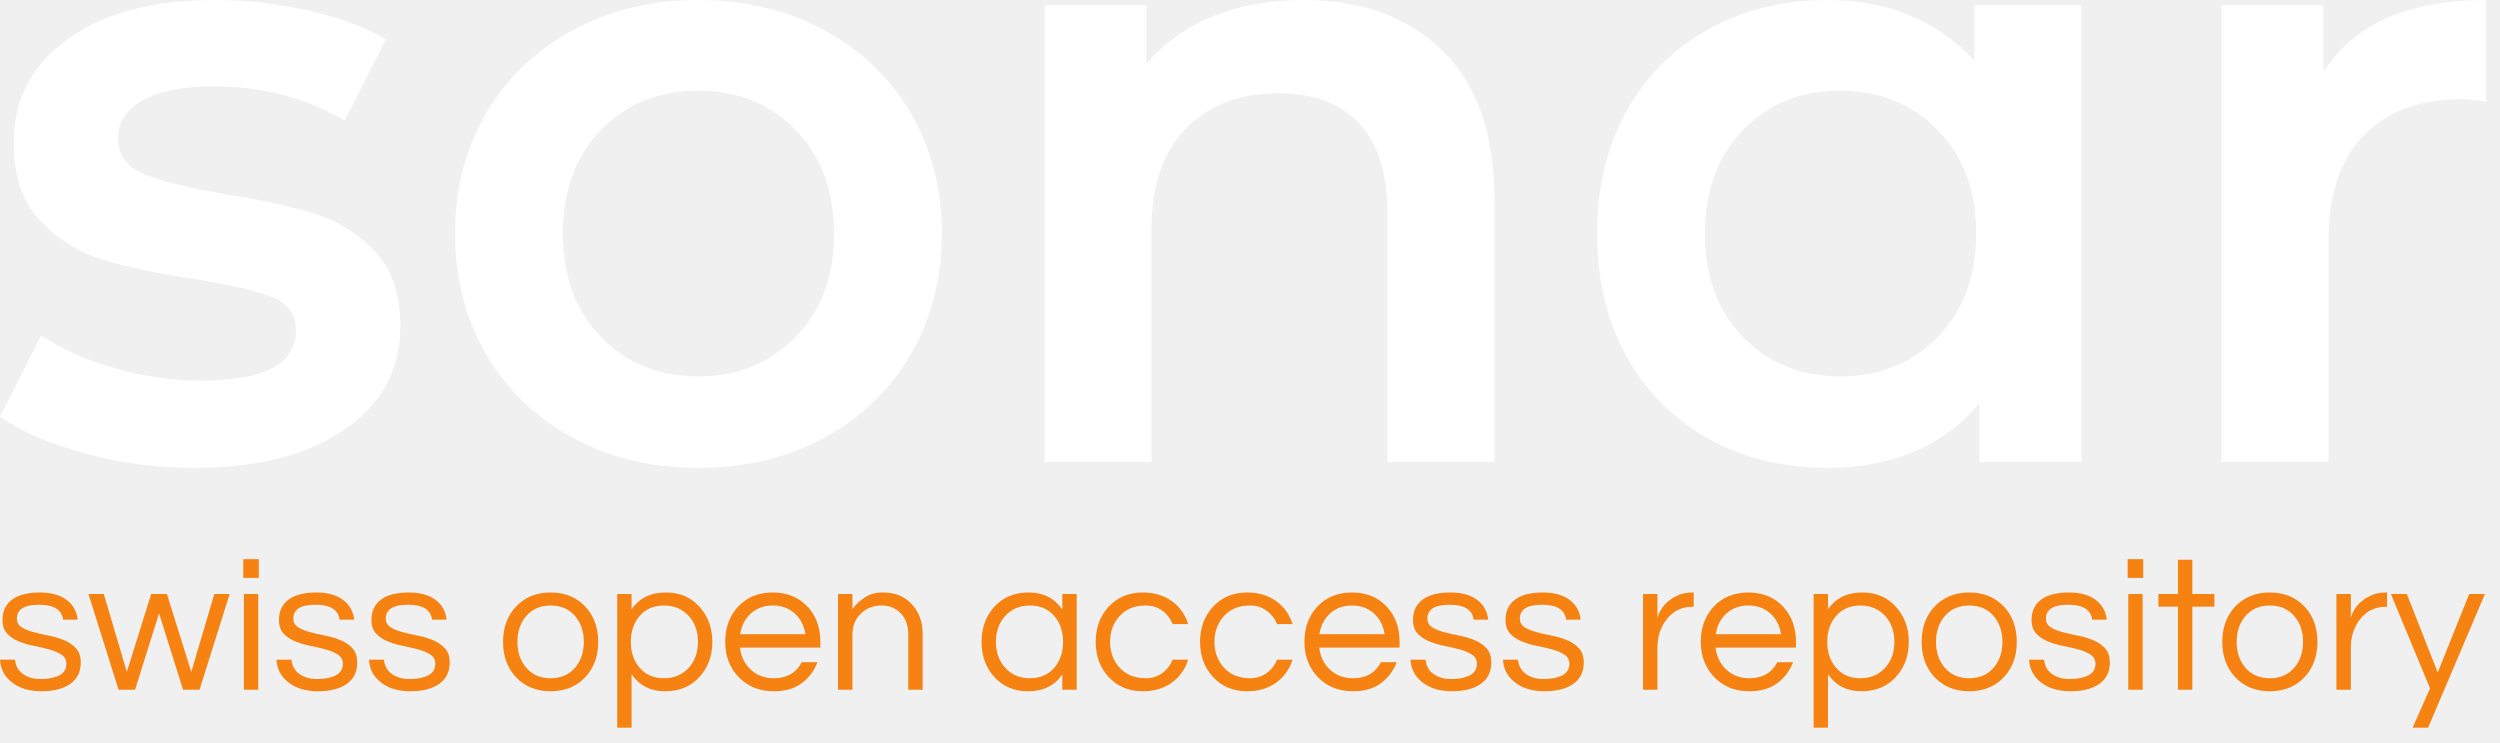
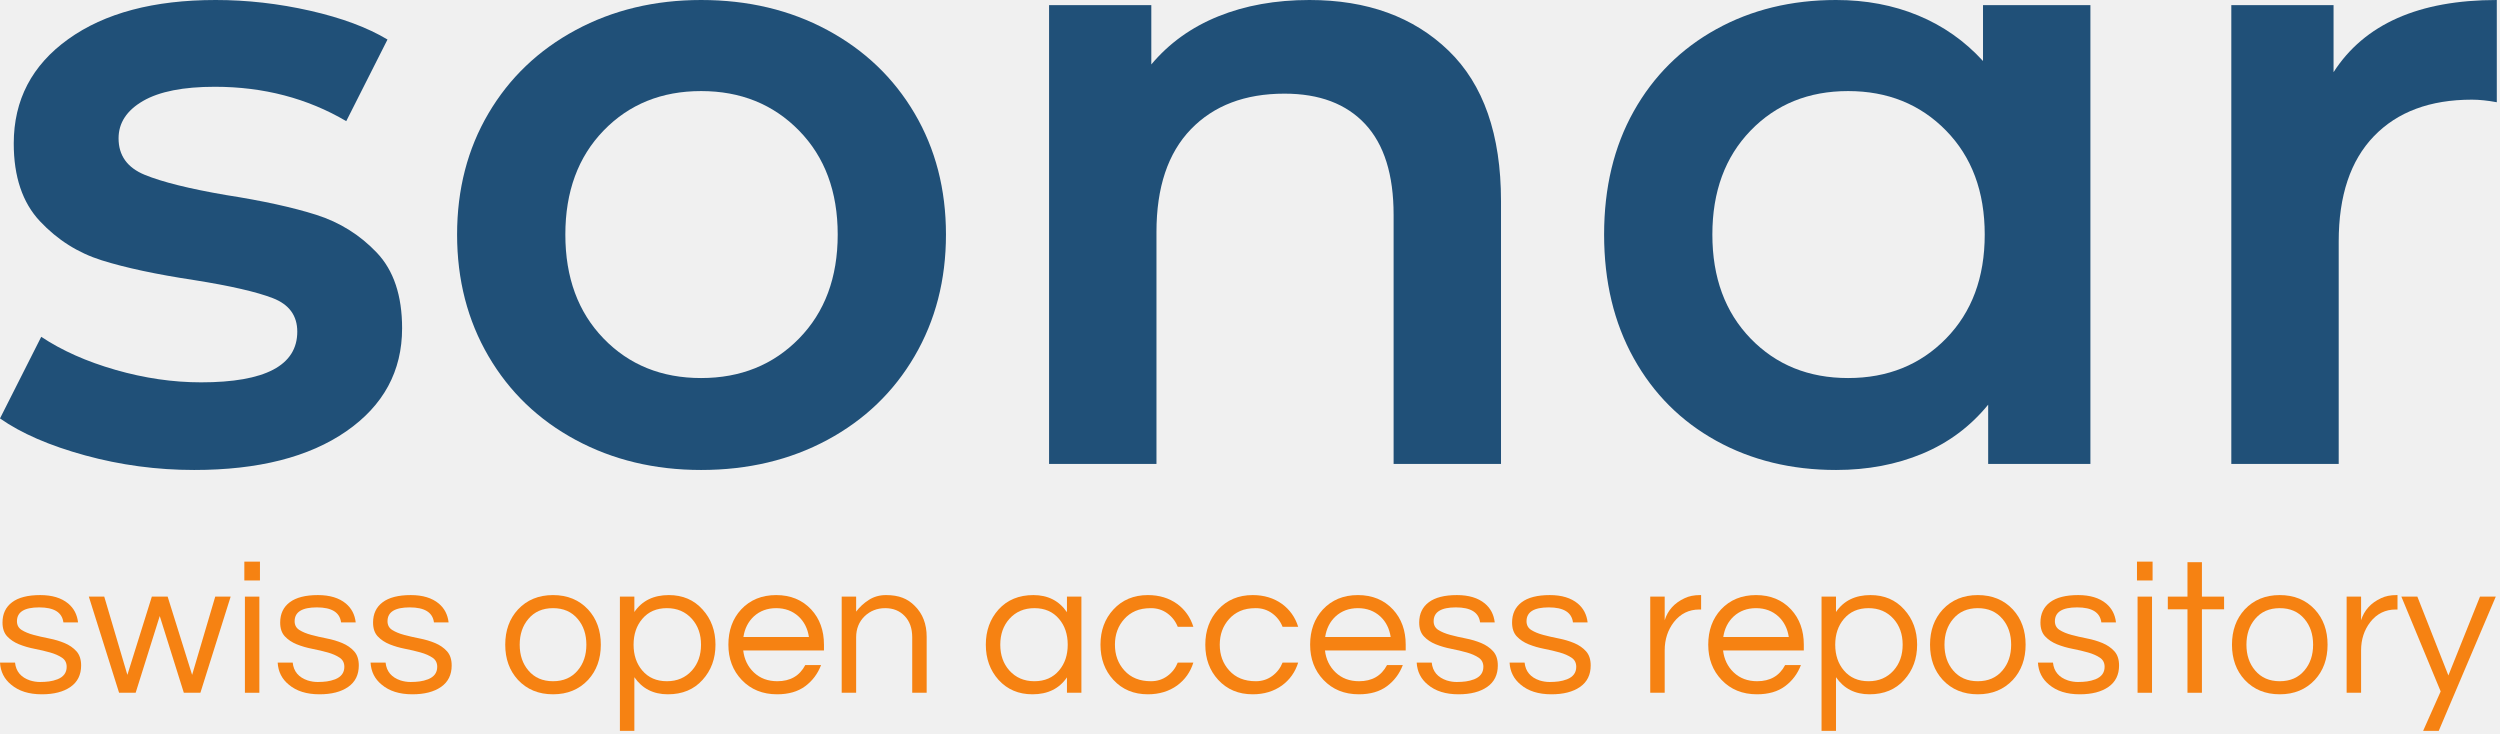
- <svg xmlns="http://www.w3.org/2000/svg" width="100%" height="100%" viewBox="0 0 101 30" version="1.1" xml:space="preserve" style="fill-rule:evenodd;clip-rule:evenodd;stroke-linejoin:round;stroke-miterlimit:1.414;">
-   <g>
-     <path d="M7.811,18.904c-1.498,0 -2.961,-0.196 -4.389,-0.587c-1.429,-0.392 -2.569,-0.887 -3.422,-1.486l1.659,-3.284c0.829,0.553 1.826,0.997 2.989,1.331c1.164,0.334 2.31,0.501 3.439,0.501c2.581,0 3.871,-0.68 3.871,-2.039c0,-0.645 -0.328,-1.094 -0.985,-1.348c-0.657,-0.253 -1.711,-0.495 -3.162,-0.726c-1.521,-0.23 -2.759,-0.495 -3.716,-0.795c-0.956,-0.299 -1.785,-0.823 -2.488,-1.572c-0.703,-0.749 -1.054,-1.791 -1.054,-3.128c0,-1.751 0.732,-3.15 2.195,-4.199c1.463,-1.048 3.438,-1.572 5.927,-1.572c1.267,0 2.534,0.144 3.801,0.432c1.267,0.288 2.304,0.674 3.111,1.158l-1.659,3.283c-1.567,-0.922 -3.329,-1.383 -5.288,-1.383c-1.267,0 -2.229,0.19 -2.886,0.571c-0.656,0.38 -0.985,0.881 -0.985,1.503c0,0.691 0.352,1.181 1.054,1.469c0.703,0.288 1.792,0.558 3.266,0.812c1.475,0.23 2.685,0.495 3.629,0.795c0.945,0.299 1.757,0.806 2.437,1.52c0.679,0.715 1.019,1.728 1.019,3.042c0,1.728 -0.749,3.11 -2.246,4.147c-1.498,1.037 -3.537,1.555 -6.117,1.555Z" style="fill:#fff;fill-rule:nonzero;" />
-     <path d="M28.201,18.904c-1.866,0 -3.548,-0.403 -5.046,-1.209c-1.497,-0.807 -2.667,-1.93 -3.508,-3.37c-0.84,-1.44 -1.261,-3.07 -1.261,-4.89c0,-1.82 0.421,-3.445 1.261,-4.873c0.841,-1.429 2.011,-2.546 3.508,-3.353c1.498,-0.806 3.18,-1.209 5.046,-1.209c1.889,0 3.583,0.403 5.08,1.209c1.498,0.807 2.667,1.924 3.508,3.353c0.841,1.428 1.262,3.053 1.262,4.873c0,1.82 -0.421,3.45 -1.262,4.89c-0.841,1.44 -2.01,2.563 -3.508,3.37c-1.497,0.806 -3.191,1.209 -5.08,1.209Zm0,-3.698c1.59,0 2.903,-0.53 3.94,-1.59c1.037,-1.059 1.555,-2.453 1.555,-4.181c0,-1.728 -0.518,-3.122 -1.555,-4.182c-1.037,-1.06 -2.35,-1.59 -3.94,-1.59c-1.59,0 -2.897,0.53 -3.922,1.59c-1.026,1.06 -1.538,2.454 -1.538,4.182c0,1.728 0.512,3.122 1.538,4.181c1.025,1.06 2.332,1.59 3.922,1.59Z" style="fill:#fff;fill-rule:nonzero;" />
-     <path d="M52.67,0c2.327,0 4.193,0.679 5.598,2.039c1.406,1.359 2.108,3.375 2.108,6.048l0,10.575l-4.32,0l0,-10.022c0,-1.613 -0.38,-2.828 -1.14,-3.646c-0.76,-0.818 -1.843,-1.227 -3.249,-1.227c-1.589,0 -2.845,0.478 -3.767,1.434c-0.921,0.956 -1.382,2.333 -1.382,4.13l0,9.331l-4.32,0l0,-18.455l4.113,0l0,2.385c0.714,-0.853 1.612,-1.498 2.695,-1.936c1.083,-0.437 2.304,-0.656 3.664,-0.656Z" style="fill:#fff;fill-rule:nonzero;" />
-     <path d="M84.085,0.207l0,18.455l-4.113,0l0,-2.384c-0.714,0.875 -1.596,1.532 -2.644,1.969c-1.048,0.438 -2.206,0.657 -3.473,0.657c-1.797,0 -3.404,-0.392 -4.821,-1.175c-1.417,-0.783 -2.523,-1.889 -3.318,-3.318c-0.795,-1.428 -1.192,-3.087 -1.192,-4.976c0,-1.89 0.397,-3.543 1.192,-4.96c0.795,-1.417 1.901,-2.517 3.318,-3.3c1.417,-0.784 3.024,-1.175 4.821,-1.175c1.198,0 2.298,0.207 3.3,0.622c1.003,0.415 1.872,1.025 2.61,1.832l0,-2.247l4.32,0Zm-9.746,14.999c1.589,0 2.903,-0.53 3.94,-1.59c1.036,-1.059 1.555,-2.453 1.555,-4.181c0,-1.728 -0.519,-3.122 -1.555,-4.182c-1.037,-1.06 -2.351,-1.59 -3.94,-1.59c-1.59,0 -2.898,0.53 -3.923,1.59c-1.025,1.06 -1.538,2.454 -1.538,4.182c0,1.728 0.513,3.122 1.538,4.181c1.025,1.06 2.333,1.59 3.923,1.59Z" style="fill:#fff;fill-rule:nonzero;" />
-     <path d="M93.865,2.903c1.244,-1.936 3.433,-2.903 6.566,-2.903l0,4.112c-0.368,-0.069 -0.702,-0.103 -1.002,-0.103c-1.682,0 -2.995,0.489 -3.94,1.469c-0.944,0.979 -1.417,2.39 -1.417,4.233l0,8.951l-4.32,0l0,-18.455l4.113,0l0,2.696Z" style="fill:#fff;fill-rule:nonzero;" />
-   </g>
-   <g>
-     <path d="M2.55,25.035c-0.051,-0.403 -0.376,-0.604 -0.973,-0.604c-0.596,0 -0.895,0.186 -0.895,0.557c0,0.155 0.063,0.272 0.19,0.352c0.127,0.08 0.286,0.146 0.477,0.197c0.191,0.052 0.399,0.1 0.624,0.143c0.225,0.044 0.432,0.106 0.624,0.186c0.191,0.08 0.35,0.19 0.476,0.329c0.127,0.139 0.19,0.33 0.19,0.572c0,0.377 -0.142,0.664 -0.426,0.863c-0.284,0.198 -0.669,0.297 -1.155,0.297c-0.517,0 -0.927,-0.129 -1.232,-0.386c-0.279,-0.227 -0.429,-0.524 -0.45,-0.89l0.605,0c0.036,0.356 0.237,0.596 0.604,0.719c0.135,0.042 0.268,0.062 0.399,0.062c0.132,0 0.255,-0.007 0.369,-0.023c0.113,-0.015 0.224,-0.044 0.333,-0.085c0.248,-0.098 0.372,-0.266 0.372,-0.503c0,-0.16 -0.063,-0.282 -0.19,-0.367c-0.127,-0.085 -0.285,-0.155 -0.477,-0.209c-0.191,-0.054 -0.399,-0.103 -0.624,-0.147c-0.224,-0.044 -0.432,-0.104 -0.624,-0.182c-0.191,-0.077 -0.35,-0.183 -0.476,-0.317c-0.127,-0.134 -0.19,-0.319 -0.19,-0.557c0,-0.35 0.128,-0.622 0.384,-0.816c0.255,-0.193 0.634,-0.29 1.135,-0.29c0.475,0 0.85,0.114 1.124,0.341c0.227,0.19 0.359,0.443 0.395,0.758l-0.589,0Z" style="fill:#f68212;fill-rule:nonzero;" />
-     <path d="M6.426,24.779l-0.969,3.086l-0.667,0l-1.217,-3.867l0.62,0l0.931,3.148l0.984,-3.148l0.635,0l0.985,3.148l0.93,-3.148l0.62,0l-1.217,3.867l-0.666,0l-0.969,-3.086Z" style="fill:#f68212;fill-rule:nonzero;" />
-     <path d="M9.852,23.998l0.581,0l0,3.867l-0.581,0l0,-3.867Zm0.604,-1.408l0,0.758l-0.628,0l0,-0.758l0.628,0Z" style="fill:#f68212;fill-rule:nonzero;" />
-     <path d="M13.719,25.035c-0.051,-0.403 -0.376,-0.604 -0.972,-0.604c-0.597,0 -0.896,0.186 -0.896,0.557c0,0.155 0.064,0.272 0.19,0.352c0.127,0.08 0.286,0.146 0.477,0.197c0.191,0.052 0.399,0.1 0.624,0.143c0.225,0.044 0.433,0.106 0.624,0.186c0.191,0.08 0.35,0.19 0.477,0.329c0.126,0.139 0.189,0.33 0.189,0.572c0,0.377 -0.142,0.664 -0.426,0.863c-0.284,0.198 -0.669,0.297 -1.155,0.297c-0.517,0 -0.927,-0.129 -1.232,-0.386c-0.279,-0.227 -0.429,-0.524 -0.45,-0.89l0.605,0c0.036,0.356 0.238,0.596 0.604,0.719c0.135,0.042 0.268,0.062 0.4,0.062c0.131,0 0.254,-0.007 0.368,-0.023c0.113,-0.015 0.225,-0.044 0.333,-0.085c0.248,-0.098 0.372,-0.266 0.372,-0.503c0,-0.16 -0.063,-0.282 -0.19,-0.367c-0.126,-0.085 -0.285,-0.155 -0.476,-0.209c-0.192,-0.054 -0.4,-0.103 -0.624,-0.147c-0.225,-0.044 -0.433,-0.104 -0.624,-0.182c-0.192,-0.077 -0.35,-0.183 -0.477,-0.317c-0.127,-0.134 -0.19,-0.319 -0.19,-0.557c0,-0.35 0.128,-0.622 0.384,-0.816c0.255,-0.193 0.634,-0.29 1.135,-0.29c0.476,0 0.85,0.114 1.124,0.341c0.227,0.19 0.359,0.443 0.395,0.758l-0.589,0Z" style="fill:#f68212;fill-rule:nonzero;" />
-     <path d="M17.455,25.035c-0.051,-0.403 -0.376,-0.604 -0.972,-0.604c-0.597,0 -0.896,0.186 -0.896,0.557c0,0.155 0.064,0.272 0.19,0.352c0.127,0.08 0.286,0.146 0.477,0.197c0.191,0.052 0.399,0.1 0.624,0.143c0.225,0.044 0.433,0.106 0.624,0.186c0.191,0.08 0.35,0.19 0.476,0.329c0.127,0.139 0.19,0.33 0.19,0.572c0,0.377 -0.142,0.664 -0.426,0.863c-0.284,0.198 -0.669,0.297 -1.155,0.297c-0.517,0 -0.927,-0.129 -1.232,-0.386c-0.279,-0.227 -0.429,-0.524 -0.45,-0.89l0.605,0c0.036,0.356 0.237,0.596 0.604,0.719c0.135,0.042 0.268,0.062 0.4,0.062c0.131,0 0.254,-0.007 0.368,-0.023c0.113,-0.015 0.225,-0.044 0.333,-0.085c0.248,-0.098 0.372,-0.266 0.372,-0.503c0,-0.16 -0.063,-0.282 -0.19,-0.367c-0.126,-0.085 -0.285,-0.155 -0.477,-0.209c-0.191,-0.054 -0.399,-0.103 -0.623,-0.147c-0.225,-0.044 -0.433,-0.104 -0.624,-0.182c-0.192,-0.077 -0.351,-0.183 -0.477,-0.317c-0.127,-0.134 -0.19,-0.319 -0.19,-0.557c0,-0.35 0.128,-0.622 0.384,-0.816c0.255,-0.193 0.634,-0.29 1.135,-0.29c0.476,0 0.85,0.114 1.124,0.341c0.227,0.19 0.359,0.443 0.395,0.758l-0.589,0Z" style="fill:#f68212;fill-rule:nonzero;" />
-     <path d="M22.245,23.936c0.579,0 1.049,0.194 1.411,0.58c0.341,0.372 0.512,0.843 0.512,1.416c0,0.572 -0.171,1.044 -0.512,1.415c-0.362,0.387 -0.832,0.58 -1.411,0.58c-0.578,0 -1.049,-0.193 -1.41,-0.58c-0.341,-0.371 -0.512,-0.843 -0.512,-1.415c0,-0.573 0.171,-1.044 0.512,-1.416c0.361,-0.386 0.832,-0.58 1.41,-0.58Zm0,3.465c0.419,0 0.75,-0.144 0.993,-0.433c0.232,-0.273 0.348,-0.619 0.348,-1.036c0,-0.418 -0.116,-0.763 -0.348,-1.037c-0.243,-0.288 -0.574,-0.433 -0.993,-0.433c-0.418,0 -0.749,0.145 -0.992,0.433c-0.232,0.274 -0.349,0.619 -0.349,1.037c0,0.417 0.117,0.763 0.349,1.036c0.243,0.289 0.574,0.433 0.992,0.433Z" style="fill:#f68212;fill-rule:nonzero;" />
-     <path d="M25.516,24.617c0.31,-0.454 0.773,-0.681 1.388,-0.681c0.558,0 1.01,0.194 1.356,0.58c0.346,0.382 0.519,0.854 0.519,1.416c0,0.562 -0.173,1.034 -0.519,1.415c-0.346,0.387 -0.811,0.58 -1.395,0.58c-0.584,0 -1.033,-0.229 -1.349,-0.688l0,2.158l-0.581,0l0,-5.399l0.581,0l0,0.619Zm1.31,-0.155c-0.418,0 -0.749,0.145 -0.992,0.433c-0.232,0.274 -0.349,0.619 -0.349,1.037c0,0.417 0.117,0.763 0.349,1.036c0.243,0.289 0.574,0.433 0.992,0.433c0.414,0 0.749,-0.144 1.008,-0.433c0.243,-0.273 0.364,-0.619 0.364,-1.036c0,-0.418 -0.121,-0.763 -0.364,-1.037c-0.259,-0.288 -0.594,-0.433 -1.008,-0.433Z" style="fill:#f68212;fill-rule:nonzero;" />
-     <path d="M31.268,27.401c0.521,0 0.896,-0.216 1.123,-0.649l0.636,0c-0.134,0.35 -0.348,0.634 -0.639,0.85c-0.292,0.217 -0.668,0.325 -1.128,0.325c-0.584,0 -1.06,-0.193 -1.426,-0.58c-0.357,-0.376 -0.535,-0.848 -0.535,-1.415c0,-0.573 0.17,-1.044 0.511,-1.416c0.362,-0.386 0.832,-0.58 1.411,-0.58c0.579,0 1.049,0.194 1.411,0.58c0.341,0.372 0.511,0.843 0.511,1.416l0,0.232l-3.247,0c0.041,0.356 0.183,0.65 0.426,0.882c0.248,0.237 0.563,0.355 0.946,0.355Zm-0.047,-2.939c-0.357,0 -0.656,0.111 -0.899,0.333c-0.227,0.211 -0.367,0.487 -0.419,0.827l2.636,0c-0.052,-0.34 -0.192,-0.616 -0.419,-0.827c-0.243,-0.222 -0.542,-0.333 -0.899,-0.333Z" style="fill:#f68212;fill-rule:nonzero;" />
-     <path d="M34.438,23.998l0,0.603c0.139,-0.185 0.31,-0.342 0.511,-0.471c0.202,-0.129 0.432,-0.194 0.69,-0.194c0.258,0 0.481,0.036 0.667,0.109c0.186,0.072 0.348,0.18 0.488,0.324c0.32,0.315 0.481,0.73 0.481,1.246l0,2.25l-0.582,0l0,-2.235c0,-0.356 -0.101,-0.639 -0.302,-0.851c-0.202,-0.211 -0.463,-0.317 -0.783,-0.317c-0.325,0 -0.602,0.109 -0.829,0.325c-0.228,0.222 -0.341,0.505 -0.341,0.851l0,2.227l-0.582,0l0,-3.867l0.582,0Z" style="fill:#f68212;fill-rule:nonzero;" />
-     <path d="M42.917,27.247c-0.31,0.453 -0.772,0.68 -1.387,0.68c-0.558,0 -1.013,-0.193 -1.364,-0.58c-0.341,-0.381 -0.512,-0.853 -0.512,-1.415c0,-0.562 0.171,-1.034 0.512,-1.416c0.351,-0.386 0.819,-0.58 1.403,-0.58c0.583,0 1.033,0.23 1.348,0.689l0,-0.627l0.582,0l0,3.867l-0.582,0l0,-0.618Zm-1.31,0.154c0.419,0 0.75,-0.144 0.992,-0.433c0.233,-0.273 0.349,-0.619 0.349,-1.036c0,-0.418 -0.116,-0.763 -0.349,-1.037c-0.242,-0.288 -0.573,-0.433 -0.992,-0.433c-0.413,0 -0.749,0.145 -1.007,0.433c-0.243,0.274 -0.365,0.619 -0.365,1.037c0,0.417 0.122,0.763 0.365,1.036c0.258,0.289 0.594,0.433 1.007,0.433Z" style="fill:#f68212;fill-rule:nonzero;" />
-     <path d="M46.297,27.401c0.248,0 0.467,-0.069 0.658,-0.208c0.192,-0.14 0.331,-0.32 0.419,-0.542l0.628,0c-0.119,0.382 -0.336,0.688 -0.651,0.921c-0.331,0.237 -0.724,0.355 -1.178,0.355c-0.569,0 -1.031,-0.193 -1.388,-0.58c-0.346,-0.376 -0.519,-0.848 -0.519,-1.415c0,-0.567 0.173,-1.039 0.519,-1.416c0.357,-0.386 0.819,-0.58 1.388,-0.58c0.454,0 0.847,0.119 1.178,0.356c0.315,0.232 0.532,0.539 0.651,0.92l-0.628,0c-0.088,-0.221 -0.227,-0.402 -0.419,-0.541c-0.191,-0.139 -0.41,-0.209 -0.658,-0.209c-0.248,0 -0.459,0.039 -0.632,0.116c-0.173,0.078 -0.319,0.183 -0.438,0.317c-0.253,0.279 -0.38,0.624 -0.38,1.037c0,0.412 0.127,0.758 0.38,1.036c0.258,0.289 0.615,0.433 1.07,0.433Z" style="fill:#f68212;fill-rule:nonzero;" />
-     <path d="M50.513,27.401c0.248,0 0.468,-0.069 0.659,-0.208c0.191,-0.14 0.331,-0.32 0.419,-0.542l0.627,0c-0.118,0.382 -0.335,0.688 -0.651,0.921c-0.33,0.237 -0.723,0.355 -1.178,0.355c-0.568,0 -1.031,-0.193 -1.387,-0.58c-0.346,-0.376 -0.52,-0.848 -0.52,-1.415c0,-0.567 0.174,-1.039 0.52,-1.416c0.356,-0.386 0.819,-0.58 1.387,-0.58c0.455,0 0.848,0.119 1.178,0.356c0.316,0.232 0.533,0.539 0.651,0.92l-0.627,0c-0.088,-0.221 -0.228,-0.402 -0.419,-0.541c-0.191,-0.139 -0.411,-0.209 -0.659,-0.209c-0.248,0 -0.458,0.039 -0.632,0.116c-0.173,0.078 -0.319,0.183 -0.437,0.317c-0.254,0.279 -0.38,0.624 -0.38,1.037c0,0.412 0.126,0.758 0.38,1.036c0.258,0.289 0.614,0.433 1.069,0.433Z" style="fill:#f68212;fill-rule:nonzero;" />
-     <path d="M54.668,27.401c0.522,0 0.896,-0.216 1.124,-0.649l0.635,0c-0.134,0.35 -0.347,0.634 -0.639,0.85c-0.292,0.217 -0.668,0.325 -1.128,0.325c-0.584,0 -1.059,-0.193 -1.426,-0.58c-0.357,-0.376 -0.535,-0.848 -0.535,-1.415c0,-0.573 0.17,-1.044 0.512,-1.416c0.361,-0.386 0.831,-0.58 1.41,-0.58c0.579,0 1.049,0.194 1.411,0.58c0.341,0.372 0.511,0.843 0.511,1.416l0,0.232l-3.247,0c0.041,0.356 0.183,0.65 0.426,0.882c0.248,0.237 0.563,0.355 0.946,0.355Zm-0.047,-2.939c-0.356,0 -0.656,0.111 -0.899,0.333c-0.227,0.211 -0.367,0.487 -0.418,0.827l2.635,0c-0.052,-0.34 -0.191,-0.616 -0.419,-0.827c-0.243,-0.222 -0.542,-0.333 -0.899,-0.333Z" style="fill:#f68212;fill-rule:nonzero;" />
-     <path d="M59.535,25.035c-0.051,-0.403 -0.376,-0.604 -0.972,-0.604c-0.597,0 -0.896,0.186 -0.896,0.557c0,0.155 0.064,0.272 0.19,0.352c0.127,0.08 0.286,0.146 0.477,0.197c0.191,0.052 0.399,0.1 0.624,0.143c0.225,0.044 0.433,0.106 0.624,0.186c0.191,0.08 0.35,0.19 0.477,0.329c0.126,0.139 0.189,0.33 0.189,0.572c0,0.377 -0.142,0.664 -0.426,0.863c-0.284,0.198 -0.669,0.297 -1.155,0.297c-0.517,0 -0.927,-0.129 -1.232,-0.386c-0.279,-0.227 -0.429,-0.524 -0.45,-0.89l0.605,0c0.036,0.356 0.238,0.596 0.604,0.719c0.135,0.042 0.268,0.062 0.4,0.062c0.131,0 0.254,-0.007 0.368,-0.023c0.113,-0.015 0.225,-0.044 0.333,-0.085c0.248,-0.098 0.372,-0.266 0.372,-0.503c0,-0.16 -0.063,-0.282 -0.19,-0.367c-0.126,-0.085 -0.285,-0.155 -0.476,-0.209c-0.192,-0.054 -0.4,-0.103 -0.624,-0.147c-0.225,-0.044 -0.433,-0.104 -0.624,-0.182c-0.192,-0.077 -0.35,-0.183 -0.477,-0.317c-0.127,-0.134 -0.19,-0.319 -0.19,-0.557c0,-0.35 0.128,-0.622 0.384,-0.816c0.255,-0.193 0.634,-0.29 1.135,-0.29c0.476,0 0.85,0.114 1.124,0.341c0.227,0.19 0.359,0.443 0.395,0.758l-0.589,0Z" style="fill:#f68212;fill-rule:nonzero;" />
-     <path d="M63.271,25.035c-0.051,-0.403 -0.376,-0.604 -0.972,-0.604c-0.597,0 -0.896,0.186 -0.896,0.557c0,0.155 0.064,0.272 0.19,0.352c0.127,0.08 0.286,0.146 0.477,0.197c0.191,0.052 0.399,0.1 0.624,0.143c0.225,0.044 0.433,0.106 0.624,0.186c0.191,0.08 0.35,0.19 0.476,0.329c0.127,0.139 0.19,0.33 0.19,0.572c0,0.377 -0.142,0.664 -0.426,0.863c-0.284,0.198 -0.669,0.297 -1.155,0.297c-0.517,0 -0.927,-0.129 -1.232,-0.386c-0.279,-0.227 -0.429,-0.524 -0.45,-0.89l0.605,0c0.036,0.356 0.237,0.596 0.604,0.719c0.135,0.042 0.268,0.062 0.4,0.062c0.131,0 0.254,-0.007 0.368,-0.023c0.113,-0.015 0.224,-0.044 0.333,-0.085c0.248,-0.098 0.372,-0.266 0.372,-0.503c0,-0.16 -0.063,-0.282 -0.19,-0.367c-0.126,-0.085 -0.285,-0.155 -0.477,-0.209c-0.191,-0.054 -0.399,-0.103 -0.623,-0.147c-0.225,-0.044 -0.433,-0.104 -0.624,-0.182c-0.192,-0.077 -0.351,-0.183 -0.477,-0.317c-0.127,-0.134 -0.19,-0.319 -0.19,-0.557c0,-0.35 0.128,-0.622 0.384,-0.816c0.255,-0.193 0.634,-0.29 1.135,-0.29c0.476,0 0.85,0.114 1.124,0.341c0.227,0.19 0.359,0.443 0.395,0.758l-0.589,0Z" style="fill:#f68212;fill-rule:nonzero;" />
-     <path d="M68.426,23.936l0,0.58l-0.07,0c-0.419,0 -0.76,0.168 -1.023,0.503c-0.248,0.32 -0.372,0.701 -0.372,1.145l0,1.701l-0.582,0l0,-3.867l0.582,0l0,0.952c0.124,-0.403 0.392,-0.699 0.806,-0.89c0.17,-0.082 0.377,-0.124 0.62,-0.124l0.039,0Z" style="fill:#f68212;fill-rule:nonzero;" />
-     <path d="M70.681,27.401c0.522,0 0.897,-0.216 1.124,-0.649l0.636,0c-0.135,0.35 -0.348,0.634 -0.64,0.85c-0.292,0.217 -0.668,0.325 -1.128,0.325c-0.583,0 -1.059,-0.193 -1.426,-0.58c-0.356,-0.376 -0.535,-0.848 -0.535,-1.415c0,-0.573 0.171,-1.044 0.512,-1.416c0.362,-0.386 0.832,-0.58 1.411,-0.58c0.578,0 1.049,0.194 1.41,0.58c0.341,0.372 0.512,0.843 0.512,1.416l0,0.232l-3.248,0c0.042,0.356 0.184,0.65 0.427,0.882c0.248,0.237 0.563,0.355 0.945,0.355Zm-0.046,-2.939c-0.357,0 -0.657,0.111 -0.899,0.333c-0.228,0.211 -0.367,0.487 -0.419,0.827l2.635,0c-0.051,-0.34 -0.191,-0.616 -0.418,-0.827c-0.243,-0.222 -0.543,-0.333 -0.899,-0.333Z" style="fill:#f68212;fill-rule:nonzero;" />
-     <path d="M73.851,24.617c0.31,-0.454 0.773,-0.681 1.388,-0.681c0.558,0 1.01,0.194 1.356,0.58c0.346,0.382 0.52,0.854 0.52,1.416c0,0.562 -0.174,1.034 -0.52,1.415c-0.346,0.387 -0.811,0.58 -1.395,0.58c-0.584,0 -1.033,-0.229 -1.349,-0.688l0,2.158l-0.581,0l0,-5.399l0.581,0l0,0.619Zm1.31,-0.155c-0.418,0 -0.749,0.145 -0.992,0.433c-0.232,0.274 -0.349,0.619 -0.349,1.037c0,0.417 0.117,0.763 0.349,1.036c0.243,0.289 0.574,0.433 0.992,0.433c0.414,0 0.75,-0.144 1.008,-0.433c0.243,-0.273 0.364,-0.619 0.364,-1.036c0,-0.418 -0.121,-0.763 -0.364,-1.037c-0.258,-0.288 -0.594,-0.433 -1.008,-0.433Z" style="fill:#f68212;fill-rule:nonzero;" />
-     <path d="M79.556,23.936c0.579,0 1.049,0.194 1.411,0.58c0.341,0.372 0.511,0.843 0.511,1.416c0,0.572 -0.17,1.044 -0.511,1.415c-0.362,0.387 -0.832,0.58 -1.411,0.58c-0.579,0 -1.049,-0.193 -1.411,-0.58c-0.341,-0.371 -0.511,-0.843 -0.511,-1.415c0,-0.573 0.17,-1.044 0.511,-1.416c0.362,-0.386 0.832,-0.58 1.411,-0.58Zm0,3.465c0.419,0 0.749,-0.144 0.992,-0.433c0.233,-0.273 0.349,-0.619 0.349,-1.036c0,-0.418 -0.116,-0.763 -0.349,-1.037c-0.243,-0.288 -0.573,-0.433 -0.992,-0.433c-0.418,0 -0.749,0.145 -0.992,0.433c-0.233,0.274 -0.349,0.619 -0.349,1.037c0,0.417 0.116,0.763 0.349,1.036c0.243,0.289 0.574,0.433 0.992,0.433Z" style="fill:#f68212;fill-rule:nonzero;" />
-     <path d="M84.524,25.035c-0.051,-0.403 -0.375,-0.604 -0.972,-0.604c-0.597,0 -0.896,0.186 -0.896,0.557c0,0.155 0.064,0.272 0.19,0.352c0.127,0.08 0.286,0.146 0.477,0.197c0.191,0.052 0.399,0.1 0.624,0.143c0.225,0.044 0.433,0.106 0.624,0.186c0.191,0.08 0.35,0.19 0.477,0.329c0.126,0.139 0.19,0.33 0.19,0.572c0,0.377 -0.143,0.664 -0.427,0.863c-0.284,0.198 -0.669,0.297 -1.155,0.297c-0.516,0 -0.927,-0.129 -1.232,-0.386c-0.279,-0.227 -0.429,-0.524 -0.45,-0.89l0.605,0c0.036,0.356 0.238,0.596 0.605,0.719c0.134,0.042 0.267,0.062 0.399,0.062c0.131,0 0.254,-0.007 0.368,-0.023c0.114,-0.015 0.225,-0.044 0.333,-0.085c0.248,-0.098 0.372,-0.266 0.372,-0.503c0,-0.16 -0.063,-0.282 -0.19,-0.367c-0.126,-0.085 -0.285,-0.155 -0.476,-0.209c-0.192,-0.054 -0.4,-0.103 -0.624,-0.147c-0.225,-0.044 -0.433,-0.104 -0.624,-0.182c-0.191,-0.077 -0.35,-0.183 -0.477,-0.317c-0.127,-0.134 -0.19,-0.319 -0.19,-0.557c0,-0.35 0.128,-0.622 0.384,-0.816c0.256,-0.193 0.634,-0.29 1.135,-0.29c0.476,0 0.85,0.114 1.124,0.341c0.228,0.19 0.359,0.443 0.396,0.758l-0.59,0Z" style="fill:#f68212;fill-rule:nonzero;" />
-     <path d="M85.982,23.998l0.581,0l0,3.867l-0.581,0l0,-3.867Zm0.604,-1.408l0,0.758l-0.628,0l0,-0.758l0.628,0Z" style="fill:#f68212;fill-rule:nonzero;" />
-     <path d="M87.989,27.865l0,-3.356l-0.79,0l0,-0.511l0.79,0l0,-1.384l0.581,0l0,1.384l0.892,0l0,0.511l-0.892,0l0,3.356l-0.581,0Z" style="fill:#f68212;fill-rule:nonzero;" />
-     <path d="M91.702,23.936c0.579,0 1.049,0.194 1.411,0.58c0.341,0.372 0.511,0.843 0.511,1.416c0,0.572 -0.17,1.044 -0.511,1.415c-0.362,0.387 -0.832,0.58 -1.411,0.58c-0.579,0 -1.049,-0.193 -1.411,-0.58c-0.341,-0.371 -0.511,-0.843 -0.511,-1.415c0,-0.573 0.17,-1.044 0.511,-1.416c0.362,-0.386 0.832,-0.58 1.411,-0.58Zm0,3.465c0.418,0 0.749,-0.144 0.992,-0.433c0.233,-0.273 0.349,-0.619 0.349,-1.036c0,-0.418 -0.116,-0.763 -0.349,-1.037c-0.243,-0.288 -0.574,-0.433 -0.992,-0.433c-0.419,0 -0.749,0.145 -0.992,0.433c-0.233,0.274 -0.349,0.619 -0.349,1.037c0,0.417 0.116,0.763 0.349,1.036c0.243,0.289 0.573,0.433 0.992,0.433Z" style="fill:#f68212;fill-rule:nonzero;" />
-     <path d="M96.438,23.936l0,0.58l-0.07,0c-0.419,0 -0.76,0.168 -1.023,0.503c-0.248,0.32 -0.372,0.701 -0.372,1.145l0,1.701l-0.582,0l0,-3.867l0.582,0l0,0.952c0.124,-0.403 0.392,-0.699 0.806,-0.89c0.17,-0.082 0.377,-0.124 0.62,-0.124l0.039,0Z" style="fill:#f68212;fill-rule:nonzero;" />
-     <path d="M98.096,29.397l-0.627,0l0.705,-1.586l-1.581,-3.813l0.643,0l1.248,3.171l1.271,-3.171l0.636,0l-2.295,5.399Z" style="fill:#f68212;fill-rule:nonzero;" />
+ <svg xmlns="http://www.w3.org/2000/svg" width="100%" height="100%" viewBox="0 0 419 123" version="1.1" xml:space="preserve" style="fill-rule:evenodd;clip-rule:evenodd;stroke-linejoin:round;stroke-miterlimit:1.414;">
+   <g transform="matrix(1,0,0,1,-97.8546,-127.732)">
+     <g transform="matrix(1,0,0,1,9.44882,-420.945)">
+       <g transform="matrix(1,0,0,1,85.3818,626.437)">
+         <path d="M35.568,1.008C29.328,1.008 23.232,0.192 17.28,-1.44C11.328,-3.072 6.576,-5.136 3.024,-7.632L9.936,-21.312C13.392,-19.008 17.544,-17.16 22.392,-15.768C27.24,-14.376 32.016,-13.68 36.72,-13.68C47.472,-13.68 52.848,-16.512 52.848,-22.176C52.848,-24.864 51.48,-26.736 48.744,-27.792C46.008,-28.848 41.616,-29.856 35.568,-30.816C29.232,-31.776 24.072,-32.88 20.088,-34.128C16.104,-35.376 12.648,-37.56 9.72,-40.68C6.792,-43.8 5.328,-48.144 5.328,-53.712C5.328,-61.008 8.376,-66.84 14.472,-71.208C20.568,-75.576 28.8,-77.76 39.168,-77.76C44.448,-77.76 49.728,-77.16 55.008,-75.96C60.288,-74.76 64.608,-73.152 67.968,-71.136L61.056,-57.456C54.528,-61.296 47.184,-63.216 39.024,-63.216C33.744,-63.216 29.736,-62.424 27,-60.84C24.264,-59.256 22.896,-57.168 22.896,-54.576C22.896,-51.696 24.36,-49.656 27.288,-48.456C30.216,-47.256 34.752,-46.128 40.896,-45.072C47.04,-44.112 52.08,-43.008 56.016,-41.76C59.952,-40.512 63.336,-38.4 66.168,-35.424C69,-32.448 70.416,-28.224 70.416,-22.752C70.416,-15.552 67.296,-9.792 61.056,-5.472C54.816,-1.152 46.32,1.008 35.568,1.008Z" style="fill:rgb(32,80,120);fill-rule:nonzero;" />
+         <path d="M120.528,1.008C112.752,1.008 105.744,-0.672 99.504,-4.032C93.264,-7.392 88.392,-12.072 84.888,-18.072C81.384,-24.072 79.632,-30.864 79.632,-38.448C79.632,-46.032 81.384,-52.8 84.888,-58.752C88.392,-64.704 93.264,-69.36 99.504,-72.72C105.744,-76.08 112.752,-77.76 120.528,-77.76C128.4,-77.76 135.456,-76.08 141.696,-72.72C147.936,-69.36 152.808,-64.704 156.312,-58.752C159.816,-52.8 161.568,-46.032 161.568,-38.448C161.568,-30.864 159.816,-24.072 156.312,-18.072C152.808,-12.072 147.936,-7.392 141.696,-4.032C135.456,-0.672 128.4,1.008 120.528,1.008ZM120.528,-14.4C127.152,-14.4 132.624,-16.608 136.944,-21.024C141.264,-25.44 143.424,-31.248 143.424,-38.448C143.424,-45.648 141.264,-51.456 136.944,-55.872C132.624,-60.288 127.152,-62.496 120.528,-62.496C113.904,-62.496 108.456,-60.288 104.184,-55.872C99.912,-51.456 97.776,-45.648 97.776,-38.448C97.776,-31.248 99.912,-25.44 104.184,-21.024C108.456,-16.608 113.904,-14.4 120.528,-14.4Z" style="fill:rgb(32,80,120);fill-rule:nonzero;" />
+         <path d="M222.48,-77.76C232.176,-77.76 239.952,-74.928 245.808,-69.264C251.664,-63.6 254.592,-55.2 254.592,-44.064L254.592,0L236.592,0L236.592,-41.76C236.592,-48.48 235.008,-53.544 231.84,-56.952C228.672,-60.36 224.16,-62.064 218.304,-62.064C211.68,-62.064 206.448,-60.072 202.608,-56.088C198.768,-52.104 196.848,-46.368 196.848,-38.88L196.848,0L178.848,0L178.848,-76.896L195.984,-76.896L195.984,-66.96C198.96,-70.512 202.704,-73.2 207.216,-75.024C211.728,-76.848 216.816,-77.76 222.48,-77.76Z" style="fill:rgb(32,80,120);fill-rule:nonzero;" />
+         <path d="M353.376,-76.896L353.376,0L336.24,0L336.24,-9.936C333.264,-6.288 329.592,-3.552 325.224,-1.728C320.856,0.096 316.032,1.008 310.752,1.008C303.264,1.008 296.568,-0.624 290.664,-3.888C284.76,-7.152 280.152,-11.76 276.84,-17.712C273.528,-23.664 271.872,-30.576 271.872,-38.448C271.872,-46.32 273.528,-53.208 276.84,-59.112C280.152,-65.016 284.76,-69.6 290.664,-72.864C296.568,-76.128 303.264,-77.76 310.752,-77.76C315.744,-77.76 320.328,-76.896 324.504,-75.168C328.68,-73.44 332.304,-70.896 335.376,-67.536L335.376,-76.896L353.376,-76.896ZM312.768,-14.4C319.392,-14.4 324.864,-16.608 329.184,-21.024C333.504,-25.44 335.664,-31.248 335.664,-38.448C335.664,-45.648 333.504,-51.456 329.184,-55.872C324.864,-60.288 319.392,-62.496 312.768,-62.496C306.144,-62.496 300.696,-60.288 296.424,-55.872C292.152,-51.456 290.016,-45.648 290.016,-38.448C290.016,-31.248 292.152,-25.44 296.424,-21.024C300.696,-16.608 306.144,-14.4 312.768,-14.4Z" style="fill:rgb(32,80,120);fill-rule:nonzero;" />
+         <path d="M394.128,-65.664C399.312,-73.728 408.432,-77.76 421.488,-77.76L421.488,-60.624C419.952,-60.912 418.56,-61.056 417.312,-61.056C410.304,-61.056 404.832,-59.016 400.896,-54.936C396.96,-50.856 394.992,-44.976 394.992,-37.296L394.992,0L376.992,0L376.992,-76.896L394.128,-76.896L394.128,-65.664Z" style="fill:rgb(32,80,120);fill-rule:nonzero;" />
+       </g>
+     </g>
+     <g transform="matrix(1,0,0,1,9.44882,-420.945)">
+       <g transform="matrix(1.00106,0,0,0.998939,87.4369,664.784)">
+         <path d="M11.582,-11.808C11.367,-13.485 10.017,-14.324 7.533,-14.324C5.049,-14.324 3.807,-13.55 3.807,-12.001C3.807,-11.356 4.07,-10.867 4.597,-10.533C5.124,-10.2 5.786,-9.926 6.581,-9.711C7.377,-9.496 8.243,-9.297 9.178,-9.114C10.114,-8.931 10.98,-8.673 11.775,-8.34C12.571,-8.006 13.233,-7.549 13.76,-6.968C14.286,-6.388 14.55,-5.592 14.55,-4.581C14.55,-3.011 13.958,-1.812 12.776,-0.984C11.593,-0.156 9.99,0.258 7.969,0.258C5.818,0.258 4.108,-0.28 2.839,-1.355C1.678,-2.301 1.054,-3.538 0.968,-5.065L3.484,-5.065C3.635,-3.581 4.474,-2.581 6.001,-2.065C6.56,-1.893 7.114,-1.807 7.662,-1.807C8.211,-1.807 8.721,-1.839 9.195,-1.903C9.668,-1.968 10.13,-2.086 10.582,-2.258C11.614,-2.667 12.13,-3.366 12.13,-4.355C12.13,-5.022 11.867,-5.533 11.34,-5.888C10.813,-6.243 10.152,-6.533 9.356,-6.759C8.56,-6.985 7.694,-7.189 6.759,-7.372C5.823,-7.555 4.958,-7.807 4.162,-8.13C3.366,-8.452 2.705,-8.893 2.178,-9.453C1.651,-10.012 1.387,-10.786 1.387,-11.775C1.387,-13.238 1.92,-14.372 2.984,-15.179C4.049,-15.986 5.624,-16.389 7.71,-16.389C9.689,-16.389 11.248,-15.916 12.388,-14.969C13.335,-14.174 13.883,-13.12 14.034,-11.808L11.582,-11.808Z" style="fill:rgb(246,130,18);fill-rule:nonzero;" />
+         <path d="M27.713,-12.872L23.68,0L20.905,0L15.84,-16.131L18.421,-16.131L22.293,-3L26.39,-16.131L29.035,-16.131L33.133,-3L37.004,-16.131L39.585,-16.131L34.52,0L31.745,0L27.713,-12.872Z" style="fill:rgb(246,130,18);fill-rule:nonzero;" />
+         <path d="M41.972,-16.131L44.392,-16.131L44.392,0L41.972,0L41.972,-16.131ZM44.489,-22.002L44.489,-18.841L41.875,-18.841L41.875,-22.002L44.489,-22.002Z" style="fill:rgb(246,130,18);fill-rule:nonzero;" />
+         <path d="M58.071,-11.808C57.856,-13.485 56.506,-14.324 54.022,-14.324C51.538,-14.324 50.296,-13.55 50.296,-12.001C50.296,-11.356 50.559,-10.867 51.086,-10.533C51.613,-10.2 52.274,-9.926 53.07,-9.711C53.866,-9.496 54.732,-9.297 55.667,-9.114C56.603,-8.931 57.468,-8.673 58.264,-8.34C59.06,-8.006 59.721,-7.549 60.248,-6.968C60.775,-6.388 61.039,-5.592 61.039,-4.581C61.039,-3.011 60.447,-1.812 59.264,-0.984C58.081,-0.156 56.479,0.258 54.457,0.258C52.307,0.258 50.597,-0.28 49.328,-1.355C48.166,-2.301 47.543,-3.538 47.457,-5.065L49.973,-5.065C50.124,-3.581 50.962,-2.581 52.489,-2.065C53.049,-1.893 53.602,-1.807 54.151,-1.807C54.699,-1.807 55.21,-1.839 55.683,-1.903C56.156,-1.968 56.619,-2.086 57.071,-2.258C58.103,-2.667 58.619,-3.366 58.619,-4.355C58.619,-5.022 58.356,-5.533 57.829,-5.888C57.302,-6.243 56.64,-6.533 55.845,-6.759C55.049,-6.985 54.183,-7.189 53.248,-7.372C52.312,-7.555 51.446,-7.807 50.65,-8.13C49.855,-8.452 49.193,-8.893 48.666,-9.453C48.139,-10.012 47.876,-10.786 47.876,-11.775C47.876,-13.238 48.408,-14.372 49.473,-15.179C50.538,-15.986 52.113,-16.389 54.199,-16.389C56.178,-16.389 57.737,-15.916 58.877,-14.969C59.823,-14.174 60.372,-13.12 60.522,-11.808L58.071,-11.808Z" style="fill:rgb(246,130,18);fill-rule:nonzero;" />
+         <path d="M73.621,-11.808C73.406,-13.485 72.056,-14.324 69.572,-14.324C67.088,-14.324 65.846,-13.55 65.846,-12.001C65.846,-11.356 66.109,-10.867 66.636,-10.533C67.163,-10.2 67.824,-9.926 68.62,-9.711C69.416,-9.496 70.282,-9.297 71.217,-9.114C72.153,-8.931 73.018,-8.673 73.814,-8.34C74.61,-8.006 75.271,-7.549 75.798,-6.968C76.325,-6.388 76.589,-5.592 76.589,-4.581C76.589,-3.011 75.997,-1.812 74.814,-0.984C73.631,-0.156 72.029,0.258 70.007,0.258C67.857,0.258 66.147,-0.28 64.878,-1.355C63.716,-2.301 63.093,-3.538 63.007,-5.065L65.523,-5.065C65.674,-3.581 66.512,-2.581 68.039,-2.065C68.599,-1.893 69.152,-1.807 69.701,-1.807C70.249,-1.807 70.76,-1.839 71.233,-1.903C71.706,-1.968 72.169,-2.086 72.621,-2.258C73.653,-2.667 74.169,-3.366 74.169,-4.355C74.169,-5.022 73.906,-5.533 73.379,-5.888C72.852,-6.243 72.19,-6.533 71.395,-6.759C70.599,-6.985 69.733,-7.189 68.798,-7.372C67.862,-7.555 66.996,-7.807 66.2,-8.13C65.405,-8.452 64.743,-8.893 64.216,-9.453C63.689,-10.012 63.426,-10.786 63.426,-11.775C63.426,-13.238 63.958,-14.372 65.023,-15.179C66.088,-15.986 67.663,-16.389 69.749,-16.389C71.728,-16.389 73.287,-15.916 74.427,-14.969C75.374,-14.174 75.922,-13.12 76.072,-11.808L73.621,-11.808Z" style="fill:rgb(246,130,18);fill-rule:nonzero;" />
+         <path d="M93.558,-16.389C95.967,-16.389 97.924,-15.582 99.43,-13.969C100.849,-12.421 101.559,-10.453 101.559,-8.065C101.559,-5.678 100.849,-3.71 99.43,-2.162C97.924,-0.548 95.967,0.258 93.558,0.258C91.149,0.258 89.192,-0.548 87.687,-2.162C86.267,-3.71 85.557,-5.678 85.557,-8.065C85.557,-10.453 86.267,-12.421 87.687,-13.969C89.192,-15.582 91.149,-16.389 93.558,-16.389ZM93.558,-1.936C95.3,-1.936 96.677,-2.538 97.688,-3.742C98.656,-4.882 99.139,-6.323 99.139,-8.065C99.139,-9.807 98.656,-11.248 97.688,-12.388C96.677,-13.593 95.3,-14.195 93.558,-14.195C91.816,-14.195 90.44,-13.593 89.429,-12.388C88.461,-11.248 87.977,-9.807 87.977,-8.065C87.977,-6.323 88.461,-4.882 89.429,-3.742C90.44,-2.538 91.816,-1.936 93.558,-1.936Z" style="fill:rgb(246,130,18);fill-rule:nonzero;" />
+         <path d="M107.173,-13.55C108.463,-15.442 110.388,-16.389 112.947,-16.389C115.27,-16.389 117.152,-15.582 118.593,-13.969C120.034,-12.378 120.755,-10.41 120.755,-8.065C120.755,-5.721 120.034,-3.753 118.593,-2.162C117.152,-0.548 115.216,0.258 112.786,0.258C110.356,0.258 108.485,-0.699 107.173,-2.613L107.173,6.388L104.753,6.388L104.753,-16.131L107.173,-16.131L107.173,-13.55ZM112.625,-14.195C110.883,-14.195 109.506,-13.593 108.495,-12.388C107.527,-11.248 107.043,-9.807 107.043,-8.065C107.043,-6.323 107.527,-4.882 108.495,-3.742C109.506,-2.538 110.883,-1.936 112.625,-1.936C114.345,-1.936 115.743,-2.538 116.819,-3.742C117.83,-4.882 118.335,-6.323 118.335,-8.065C118.335,-9.807 117.83,-11.248 116.819,-12.388C115.743,-13.593 114.345,-14.195 112.625,-14.195Z" style="fill:rgb(246,130,18);fill-rule:nonzero;" />
+         <path d="M131.111,-1.936C133.283,-1.936 134.842,-2.839 135.788,-4.646L138.434,-4.646C137.875,-3.183 136.987,-2 135.772,-1.097C134.557,-0.194 132.992,0.258 131.078,0.258C128.648,0.258 126.669,-0.548 125.142,-2.162C123.658,-3.732 122.916,-5.7 122.916,-8.065C122.916,-10.453 123.626,-12.421 125.045,-13.969C126.551,-15.582 128.508,-16.389 130.917,-16.389C133.326,-16.389 135.283,-15.582 136.789,-13.969C138.208,-12.421 138.918,-10.453 138.918,-8.065L138.918,-7.098L125.4,-7.098C125.572,-5.613 126.164,-4.388 127.175,-3.42C128.207,-2.43 129.519,-1.936 131.111,-1.936ZM130.917,-14.195C129.433,-14.195 128.185,-13.733 127.175,-12.808C126.228,-11.926 125.648,-10.775 125.433,-9.356L136.401,-9.356C136.186,-10.775 135.606,-11.926 134.659,-12.808C133.648,-13.733 132.401,-14.195 130.917,-14.195Z" style="fill:rgb(246,130,18);fill-rule:nonzero;" />
+         <path d="M144.305,-16.131L144.305,-13.614C144.886,-14.389 145.596,-15.045 146.435,-15.582C147.274,-16.12 148.231,-16.389 149.306,-16.389C150.381,-16.389 151.306,-16.238 152.08,-15.937C152.855,-15.636 153.532,-15.184 154.113,-14.582C155.446,-13.27 156.113,-11.539 156.113,-9.388L156.113,0L153.694,0L153.694,-9.324C153.694,-10.808 153.274,-11.991 152.435,-12.872C151.597,-13.754 150.51,-14.195 149.177,-14.195C147.822,-14.195 146.671,-13.743 145.725,-12.84C144.779,-11.915 144.305,-10.732 144.305,-9.291L144.305,0L141.886,0L141.886,-16.131L144.305,-16.131Z" style="fill:rgb(246,130,18);fill-rule:nonzero;" />
+         <path d="M179.599,-2.581C178.309,-0.688 176.384,0.258 173.825,0.258C171.502,0.258 169.609,-0.548 168.147,-2.162C166.727,-3.753 166.017,-5.721 166.017,-8.065C166.017,-10.41 166.727,-12.378 168.147,-13.969C169.609,-15.582 171.556,-16.389 173.986,-16.389C176.416,-16.389 178.288,-15.432 179.599,-13.518L179.599,-16.131L182.019,-16.131L182.019,0L179.599,0L179.599,-2.581ZM174.147,-1.936C175.889,-1.936 177.266,-2.538 178.277,-3.742C179.245,-4.882 179.729,-6.323 179.729,-8.065C179.729,-9.807 179.245,-11.248 178.277,-12.388C177.266,-13.593 175.889,-14.195 174.147,-14.195C172.427,-14.195 171.029,-13.593 169.953,-12.388C168.942,-11.248 168.437,-9.807 168.437,-8.065C168.437,-6.323 168.942,-4.882 169.953,-3.742C171.029,-2.538 172.427,-1.936 174.147,-1.936Z" style="fill:rgb(246,130,18);fill-rule:nonzero;" />
+         <path d="M193.665,-1.936C194.698,-1.936 195.612,-2.226 196.408,-2.807C197.203,-3.387 197.784,-4.14 198.15,-5.065L200.763,-5.065C200.268,-3.473 199.365,-2.194 198.053,-1.226C196.677,-0.237 195.042,0.258 193.149,0.258C190.783,0.258 188.859,-0.548 187.375,-2.162C185.933,-3.732 185.213,-5.7 185.213,-8.065C185.213,-10.431 185.933,-12.399 187.375,-13.969C188.859,-15.582 190.783,-16.389 193.149,-16.389C195.042,-16.389 196.677,-15.894 198.053,-14.905C199.365,-13.937 200.268,-12.657 200.763,-11.066L198.15,-11.066C197.784,-11.991 197.203,-12.743 196.408,-13.324C195.612,-13.905 194.698,-14.195 193.665,-14.195C192.633,-14.195 191.757,-14.034 191.036,-13.711C190.316,-13.389 189.708,-12.948 189.213,-12.388C188.16,-11.227 187.633,-9.786 187.633,-8.065C187.633,-6.345 188.16,-4.904 189.213,-3.742C190.289,-2.538 191.773,-1.936 193.665,-1.936Z" style="fill:rgb(246,130,18);fill-rule:nonzero;" />
+         <path d="M211.216,-1.936C212.248,-1.936 213.162,-2.226 213.958,-2.807C214.754,-3.387 215.334,-4.14 215.7,-5.065L218.313,-5.065C217.819,-3.473 216.915,-2.194 215.603,-1.226C214.227,-0.237 212.592,0.258 210.7,0.258C208.334,0.258 206.409,-0.548 204.925,-2.162C203.484,-3.732 202.763,-5.7 202.763,-8.065C202.763,-10.431 203.484,-12.399 204.925,-13.969C206.409,-15.582 208.334,-16.389 210.7,-16.389C212.592,-16.389 214.227,-15.894 215.603,-14.905C216.915,-13.937 217.819,-12.657 218.313,-11.066L215.7,-11.066C215.334,-11.991 214.754,-12.743 213.958,-13.324C213.162,-13.905 212.248,-14.195 211.216,-14.195C210.183,-14.195 209.307,-14.034 208.586,-13.711C207.866,-13.389 207.258,-12.948 206.764,-12.388C205.71,-11.227 205.183,-9.786 205.183,-8.065C205.183,-6.345 205.71,-4.904 206.764,-3.742C207.839,-2.538 209.323,-1.936 211.216,-1.936Z" style="fill:rgb(246,130,18);fill-rule:nonzero;" />
+         <path d="M228.508,-1.936C230.68,-1.936 232.239,-2.839 233.186,-4.646L235.831,-4.646C235.272,-3.183 234.385,-2 233.17,-1.097C231.954,-0.194 230.39,0.258 228.476,0.258C226.045,0.258 224.067,-0.548 222.539,-2.162C221.055,-3.732 220.313,-5.7 220.313,-8.065C220.313,-10.453 221.023,-12.421 222.443,-13.969C223.948,-15.582 225.905,-16.389 228.314,-16.389C230.723,-16.389 232.68,-15.582 234.186,-13.969C235.605,-12.421 236.315,-10.453 236.315,-8.065L236.315,-7.098L222.798,-7.098C222.97,-5.613 223.561,-4.388 224.572,-3.42C225.604,-2.43 226.916,-1.936 228.508,-1.936ZM228.314,-14.195C226.83,-14.195 225.583,-13.733 224.572,-12.808C223.626,-11.926 223.045,-10.775 222.83,-9.356L233.799,-9.356C233.584,-10.775 233.003,-11.926 232.057,-12.808C231.046,-13.733 229.798,-14.195 228.314,-14.195Z" style="fill:rgb(246,130,18);fill-rule:nonzero;" />
+         <path d="M248.768,-11.808C248.553,-13.485 247.203,-14.324 244.719,-14.324C242.235,-14.324 240.993,-13.55 240.993,-12.001C240.993,-11.356 241.256,-10.867 241.783,-10.533C242.31,-10.2 242.972,-9.926 243.768,-9.711C244.563,-9.496 245.429,-9.297 246.365,-9.114C247.3,-8.931 248.166,-8.673 248.962,-8.34C249.757,-8.006 250.419,-7.549 250.946,-6.968C251.473,-6.388 251.736,-5.592 251.736,-4.581C251.736,-3.011 251.145,-1.812 249.962,-0.984C248.779,-0.156 247.176,0.258 245.155,0.258C243.004,0.258 241.294,-0.28 240.025,-1.355C238.864,-2.301 238.24,-3.538 238.154,-5.065L240.67,-5.065C240.821,-3.581 241.66,-2.581 243.187,-2.065C243.746,-1.893 244.3,-1.807 244.848,-1.807C245.397,-1.807 245.908,-1.839 246.381,-1.903C246.854,-1.968 247.316,-2.086 247.768,-2.258C248.8,-2.667 249.316,-3.366 249.316,-4.355C249.316,-5.022 249.053,-5.533 248.526,-5.888C247.999,-6.243 247.338,-6.533 246.542,-6.759C245.746,-6.985 244.881,-7.189 243.945,-7.372C243.009,-7.555 242.144,-7.807 241.348,-8.13C240.552,-8.452 239.891,-8.893 239.364,-9.453C238.837,-10.012 238.573,-10.786 238.573,-11.775C238.573,-13.238 239.106,-14.372 240.17,-15.179C241.235,-15.986 242.81,-16.389 244.897,-16.389C246.875,-16.389 248.435,-15.916 249.575,-14.969C250.521,-14.174 251.069,-13.12 251.22,-11.808L248.768,-11.808Z" style="fill:rgb(246,130,18);fill-rule:nonzero;" />
+         <path d="M264.318,-11.808C264.103,-13.485 262.753,-14.324 260.269,-14.324C257.785,-14.324 256.543,-13.55 256.543,-12.001C256.543,-11.356 256.807,-10.867 257.333,-10.533C257.86,-10.2 258.522,-9.926 259.318,-9.711C260.113,-9.496 260.979,-9.297 261.915,-9.114C262.85,-8.931 263.716,-8.673 264.512,-8.34C265.307,-8.006 265.969,-7.549 266.496,-6.968C267.023,-6.388 267.286,-5.592 267.286,-4.581C267.286,-3.011 266.695,-1.812 265.512,-0.984C264.329,-0.156 262.726,0.258 260.705,0.258C258.554,0.258 256.844,-0.28 255.575,-1.355C254.414,-2.301 253.79,-3.538 253.704,-5.065L256.22,-5.065C256.371,-3.581 257.21,-2.581 258.737,-2.065C259.296,-1.893 259.85,-1.807 260.398,-1.807C260.947,-1.807 261.458,-1.839 261.931,-1.903C262.404,-1.968 262.866,-2.086 263.318,-2.258C264.35,-2.667 264.867,-3.366 264.867,-4.355C264.867,-5.022 264.603,-5.533 264.076,-5.888C263.549,-6.243 262.888,-6.533 262.092,-6.759C261.296,-6.985 260.431,-7.189 259.495,-7.372C258.559,-7.555 257.694,-7.807 256.898,-8.13C256.102,-8.452 255.441,-8.893 254.914,-9.453C254.387,-10.012 254.123,-10.786 254.123,-11.775C254.123,-13.238 254.656,-14.372 255.72,-15.179C256.785,-15.986 258.36,-16.389 260.447,-16.389C262.425,-16.389 263.985,-15.916 265.125,-14.969C266.071,-14.174 266.619,-13.12 266.77,-11.808L264.318,-11.808Z" style="fill:rgb(246,130,18);fill-rule:nonzero;" />
+         <path d="M285.772,-16.389L285.772,-13.969L285.482,-13.969C283.739,-13.969 282.32,-13.27 281.223,-11.872C280.191,-10.539 279.675,-8.947 279.675,-7.098L279.675,0L277.255,0L277.255,-16.131L279.675,-16.131L279.675,-12.163C280.191,-13.84 281.309,-15.077 283.03,-15.873C283.739,-16.217 284.6,-16.389 285.611,-16.389L285.772,-16.389Z" style="fill:rgb(246,130,18);fill-rule:nonzero;" />
+         <path d="M295.16,-1.936C297.332,-1.936 298.892,-2.839 299.838,-4.646L302.483,-4.646C301.924,-3.183 301.037,-2 299.822,-1.097C298.607,-0.194 297.042,0.258 295.128,0.258C292.697,0.258 290.719,-0.548 289.192,-2.162C287.708,-3.732 286.966,-5.7 286.966,-8.065C286.966,-10.453 287.675,-12.421 289.095,-13.969C290.6,-15.582 292.558,-16.389 294.966,-16.389C297.375,-16.389 299.332,-15.582 300.838,-13.969C302.258,-12.421 302.967,-10.453 302.967,-8.065L302.967,-7.098L289.45,-7.098C289.622,-5.613 290.213,-4.388 291.224,-3.42C292.256,-2.43 293.568,-1.936 295.16,-1.936ZM294.966,-14.195C293.482,-14.195 292.235,-13.733 291.224,-12.808C290.278,-11.926 289.697,-10.775 289.482,-9.356L300.451,-9.356C300.236,-10.775 299.655,-11.926 298.709,-12.808C297.698,-13.733 296.45,-14.195 294.966,-14.195Z" style="fill:rgb(246,130,18);fill-rule:nonzero;" />
+         <path d="M308.355,-13.55C309.645,-15.442 311.57,-16.389 314.13,-16.389C316.453,-16.389 318.334,-15.582 319.775,-13.969C321.217,-12.378 321.937,-10.41 321.937,-8.065C321.937,-5.721 321.217,-3.753 319.775,-2.162C318.334,-0.548 316.399,0.258 313.968,0.258C311.538,0.258 309.667,-0.699 308.355,-2.613L308.355,6.388L305.935,6.388L305.935,-16.131L308.355,-16.131L308.355,-13.55ZM313.807,-14.195C312.065,-14.195 310.689,-13.593 309.678,-12.388C308.71,-11.248 308.226,-9.807 308.226,-8.065C308.226,-6.323 308.71,-4.882 309.678,-3.742C310.689,-2.538 312.065,-1.936 313.807,-1.936C315.528,-1.936 316.926,-2.538 318.001,-3.742C319.012,-4.882 319.517,-6.323 319.517,-8.065C319.517,-9.807 319.012,-11.248 318.001,-12.388C316.926,-13.593 315.528,-14.195 313.807,-14.195Z" style="fill:rgb(246,130,18);fill-rule:nonzero;" />
+         <path d="M332.099,-16.389C334.508,-16.389 336.465,-15.582 337.971,-13.969C339.39,-12.421 340.1,-10.453 340.1,-8.065C340.1,-5.678 339.39,-3.71 337.971,-2.162C336.465,-0.548 334.508,0.258 332.099,0.258C329.691,0.258 327.733,-0.548 326.228,-2.162C324.808,-3.71 324.099,-5.678 324.099,-8.065C324.099,-10.453 324.808,-12.421 326.228,-13.969C327.733,-15.582 329.691,-16.389 332.099,-16.389ZM332.099,-1.936C333.841,-1.936 335.218,-2.538 336.229,-3.742C337.197,-4.882 337.681,-6.323 337.681,-8.065C337.681,-9.807 337.197,-11.248 336.229,-12.388C335.218,-13.593 333.841,-14.195 332.099,-14.195C330.357,-14.195 328.981,-13.593 327.97,-12.388C327.002,-11.248 326.518,-9.807 326.518,-8.065C326.518,-6.323 327.002,-4.882 327.97,-3.742C328.981,-2.538 330.357,-1.936 332.099,-1.936Z" style="fill:rgb(246,130,18);fill-rule:nonzero;" />
+         <path d="M352.779,-11.808C352.564,-13.485 351.214,-14.324 348.73,-14.324C346.246,-14.324 345.004,-13.55 345.004,-12.001C345.004,-11.356 345.267,-10.867 345.794,-10.533C346.321,-10.2 346.983,-9.926 347.778,-9.711C348.574,-9.496 349.44,-9.297 350.375,-9.114C351.311,-8.931 352.177,-8.673 352.973,-8.34C353.768,-8.006 354.43,-7.549 354.957,-6.968C355.484,-6.388 355.747,-5.592 355.747,-4.581C355.747,-3.011 355.156,-1.812 353.973,-0.984C352.79,-0.156 351.187,0.258 349.166,0.258C347.015,0.258 345.305,-0.28 344.036,-1.355C342.875,-2.301 342.251,-3.538 342.165,-5.065L344.681,-5.065C344.832,-3.581 345.671,-2.581 347.198,-2.065C347.757,-1.893 348.311,-1.807 348.859,-1.807C349.408,-1.807 349.918,-1.839 350.392,-1.903C350.865,-1.968 351.327,-2.086 351.779,-2.258C352.811,-2.667 353.327,-3.366 353.327,-4.355C353.327,-5.022 353.064,-5.533 352.537,-5.888C352.01,-6.243 351.349,-6.533 350.553,-6.759C349.757,-6.985 348.891,-7.189 347.956,-7.372C347.02,-7.555 346.155,-7.807 345.359,-8.13C344.563,-8.452 343.902,-8.893 343.375,-9.453C342.848,-10.012 342.584,-10.786 342.584,-11.775C342.584,-13.238 343.117,-14.372 344.181,-15.179C345.246,-15.986 346.821,-16.389 348.908,-16.389C350.886,-16.389 352.446,-15.916 353.585,-14.969C354.532,-14.174 355.08,-13.12 355.231,-11.808L352.779,-11.808Z" style="fill:rgb(246,130,18);fill-rule:nonzero;" />
+         <path d="M358.844,-16.131L361.264,-16.131L361.264,0L358.844,0L358.844,-16.131ZM361.36,-22.002L361.36,-18.841L358.747,-18.841L358.747,-22.002L361.36,-22.002Z" style="fill:rgb(246,130,18);fill-rule:nonzero;" />
+         <path d="M367.2,0L367.2,-14.001L363.909,-14.001L363.909,-16.131L367.2,-16.131L367.2,-21.906L369.619,-21.906L369.619,-16.131L373.329,-16.131L373.329,-14.001L369.619,-14.001L369.619,0L367.2,0Z" style="fill:rgb(246,130,18);fill-rule:nonzero;" />
+         <path d="M382.653,-16.389C385.062,-16.389 387.019,-15.582 388.525,-13.969C389.944,-12.421 390.654,-10.453 390.654,-8.065C390.654,-5.678 389.944,-3.71 388.525,-2.162C387.019,-0.548 385.062,0.258 382.653,0.258C380.244,0.258 378.287,-0.548 376.781,-2.162C375.362,-3.71 374.652,-5.678 374.652,-8.065C374.652,-10.453 375.362,-12.421 376.781,-13.969C378.287,-15.582 380.244,-16.389 382.653,-16.389ZM382.653,-1.936C384.395,-1.936 385.772,-2.538 386.783,-3.742C387.75,-4.882 388.234,-6.323 388.234,-8.065C388.234,-9.807 387.75,-11.248 386.783,-12.388C385.772,-13.593 384.395,-14.195 382.653,-14.195C380.911,-14.195 379.534,-13.593 378.524,-12.388C377.556,-11.248 377.072,-9.807 377.072,-8.065C377.072,-6.323 377.556,-4.882 378.524,-3.742C379.534,-2.538 380.911,-1.936 382.653,-1.936Z" style="fill:rgb(246,130,18);fill-rule:nonzero;" />
+         <path d="M402.365,-16.389L402.365,-13.969L402.074,-13.969C400.332,-13.969 398.913,-13.27 397.816,-11.872C396.784,-10.539 396.267,-8.947 396.267,-7.098L396.267,0L393.848,0L393.848,-16.131L396.267,-16.131L396.267,-12.163C396.784,-13.84 397.902,-15.077 399.623,-15.873C400.332,-16.217 401.193,-16.389 402.203,-16.389L402.365,-16.389Z" style="fill:rgb(246,130,18);fill-rule:nonzero;" />
+         <path d="M409.269,6.388L406.656,6.388L409.591,-0.226L403.01,-16.131L405.688,-16.131L410.882,-2.904L416.173,-16.131L418.818,-16.131L409.269,6.388Z" style="fill:rgb(246,130,18);fill-rule:nonzero;" />
+       </g>
+     </g>
  </g>
</svg>
